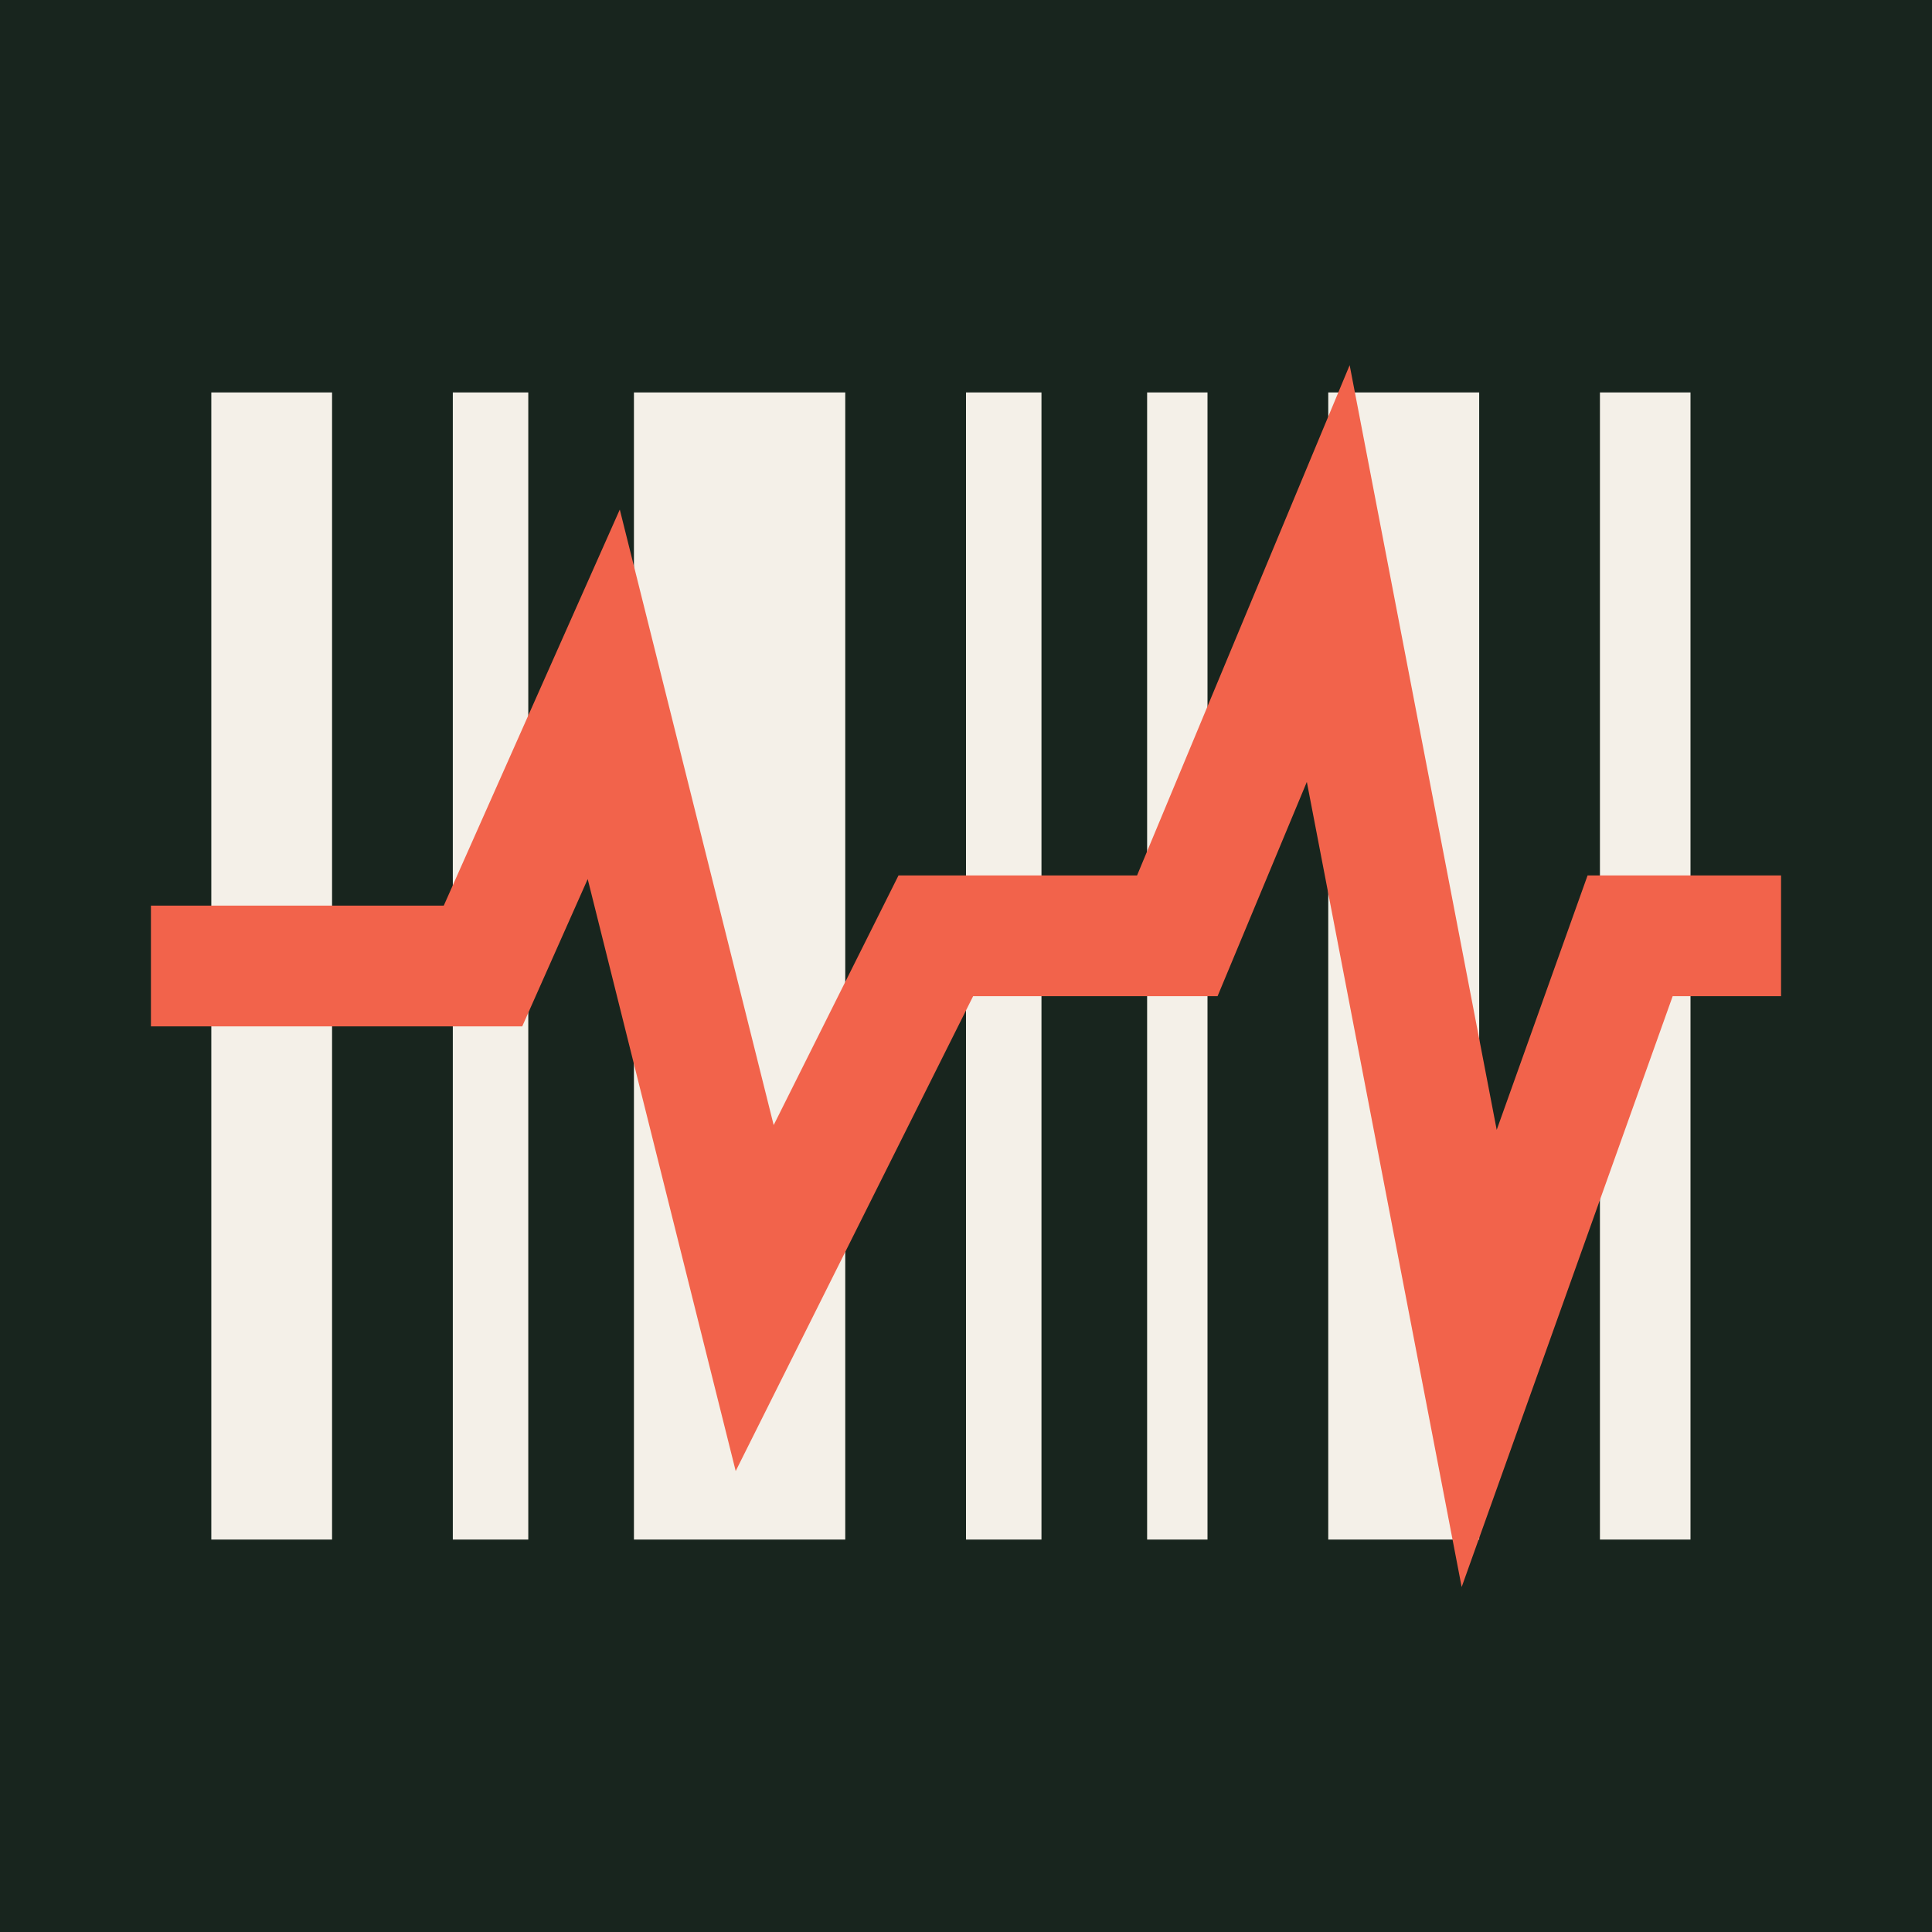
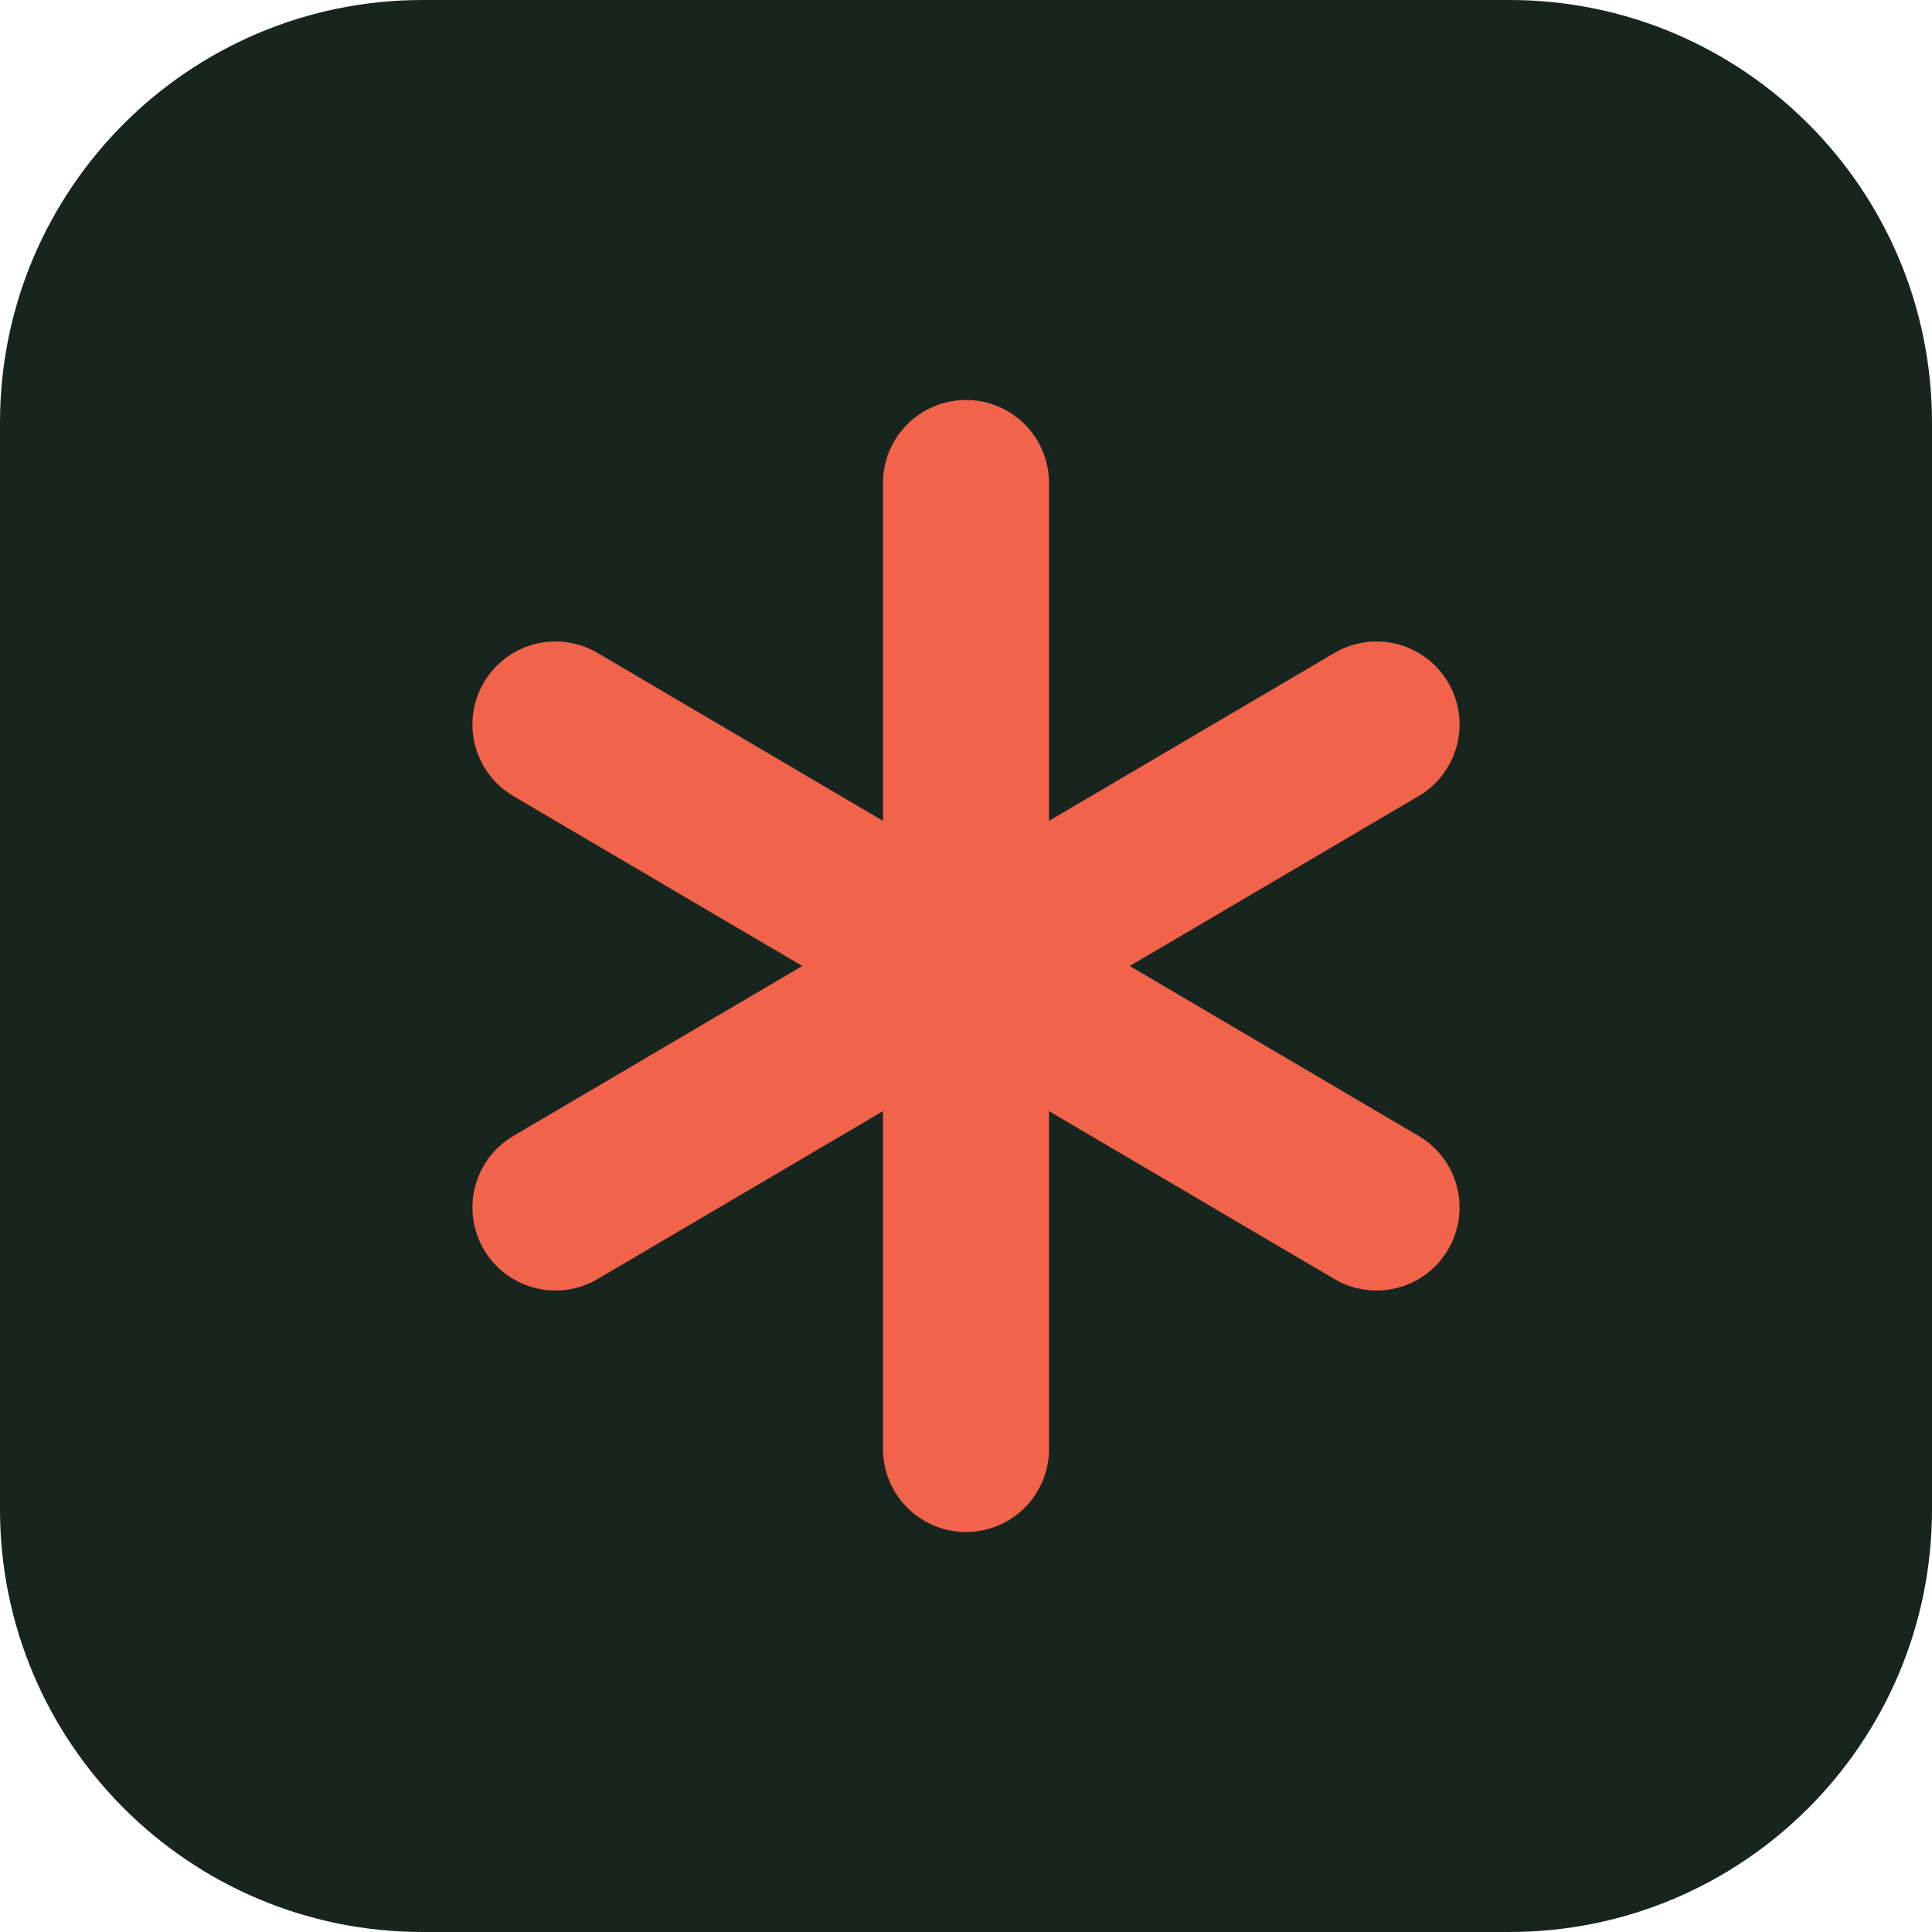
<svg xmlns="http://www.w3.org/2000/svg" viewBox="0 0 64 64" role="img" aria-labelledby="title">
-   <rect width="64" height="64" fill="#18251e" />
-   <g fill="#f4f0e8">
-     <rect x="7" y="13" width="4" height="38" />
-     <rect x="15" y="13" width="2.5" height="38" />
-     <rect x="21" y="13" width="7" height="38" />
-     <rect x="32" y="13" width="2.5" height="38" />
-     <rect x="38" y="13" width="2" height="38" />
-     <rect x="44" y="13" width="5" height="38" />
-     <rect x="53" y="13" width="3" height="38" />
+   <rect width="64" height="64" rx="14" fill="#18251e" />
+   <g stroke="#f2634b" stroke-width="5.5" stroke-linecap="round">
+     <path d="M32 16V48" />
+     <path d="M18.4 24L45.6 40" />
+     <path d="M45.6 24L18.4 40" />
  </g>
-   <path d="M7 32H16L20 23L25 43L31 31H39L44 19L49 45L54 31H57" fill="none" stroke="#f2634b" stroke-width="4" stroke-linecap="square" stroke-linejoin="miter" />
</svg>
